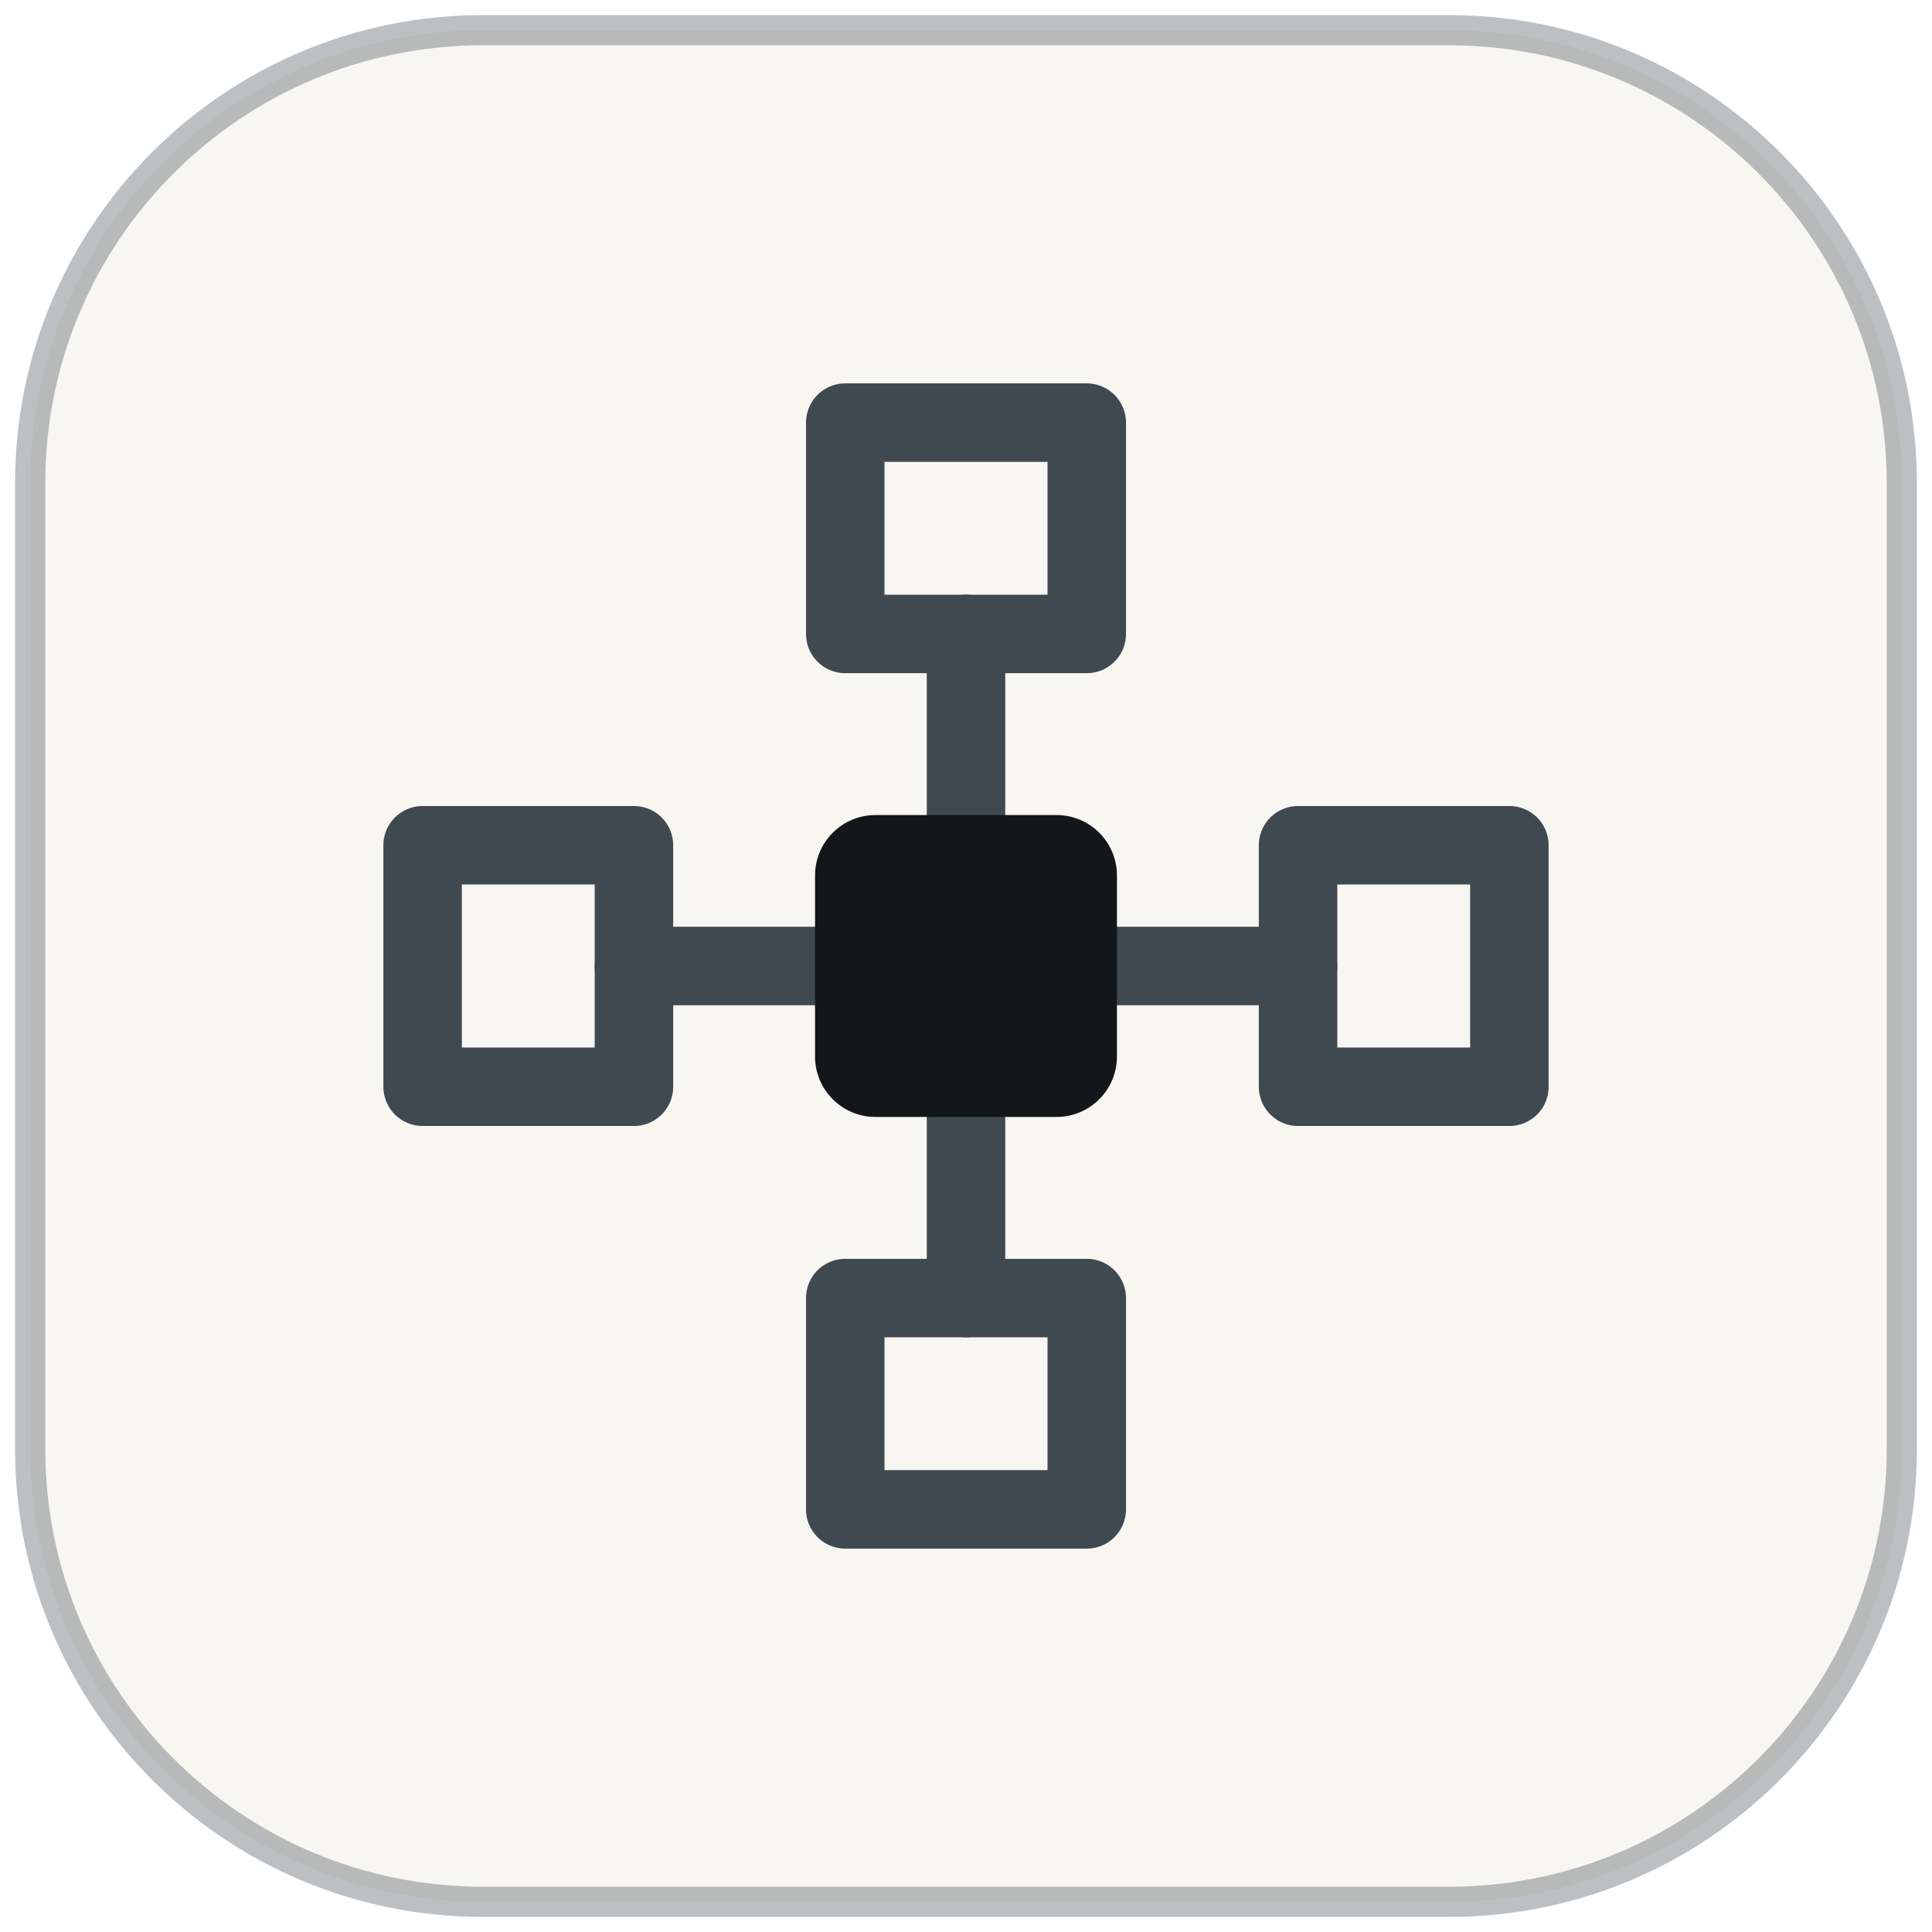
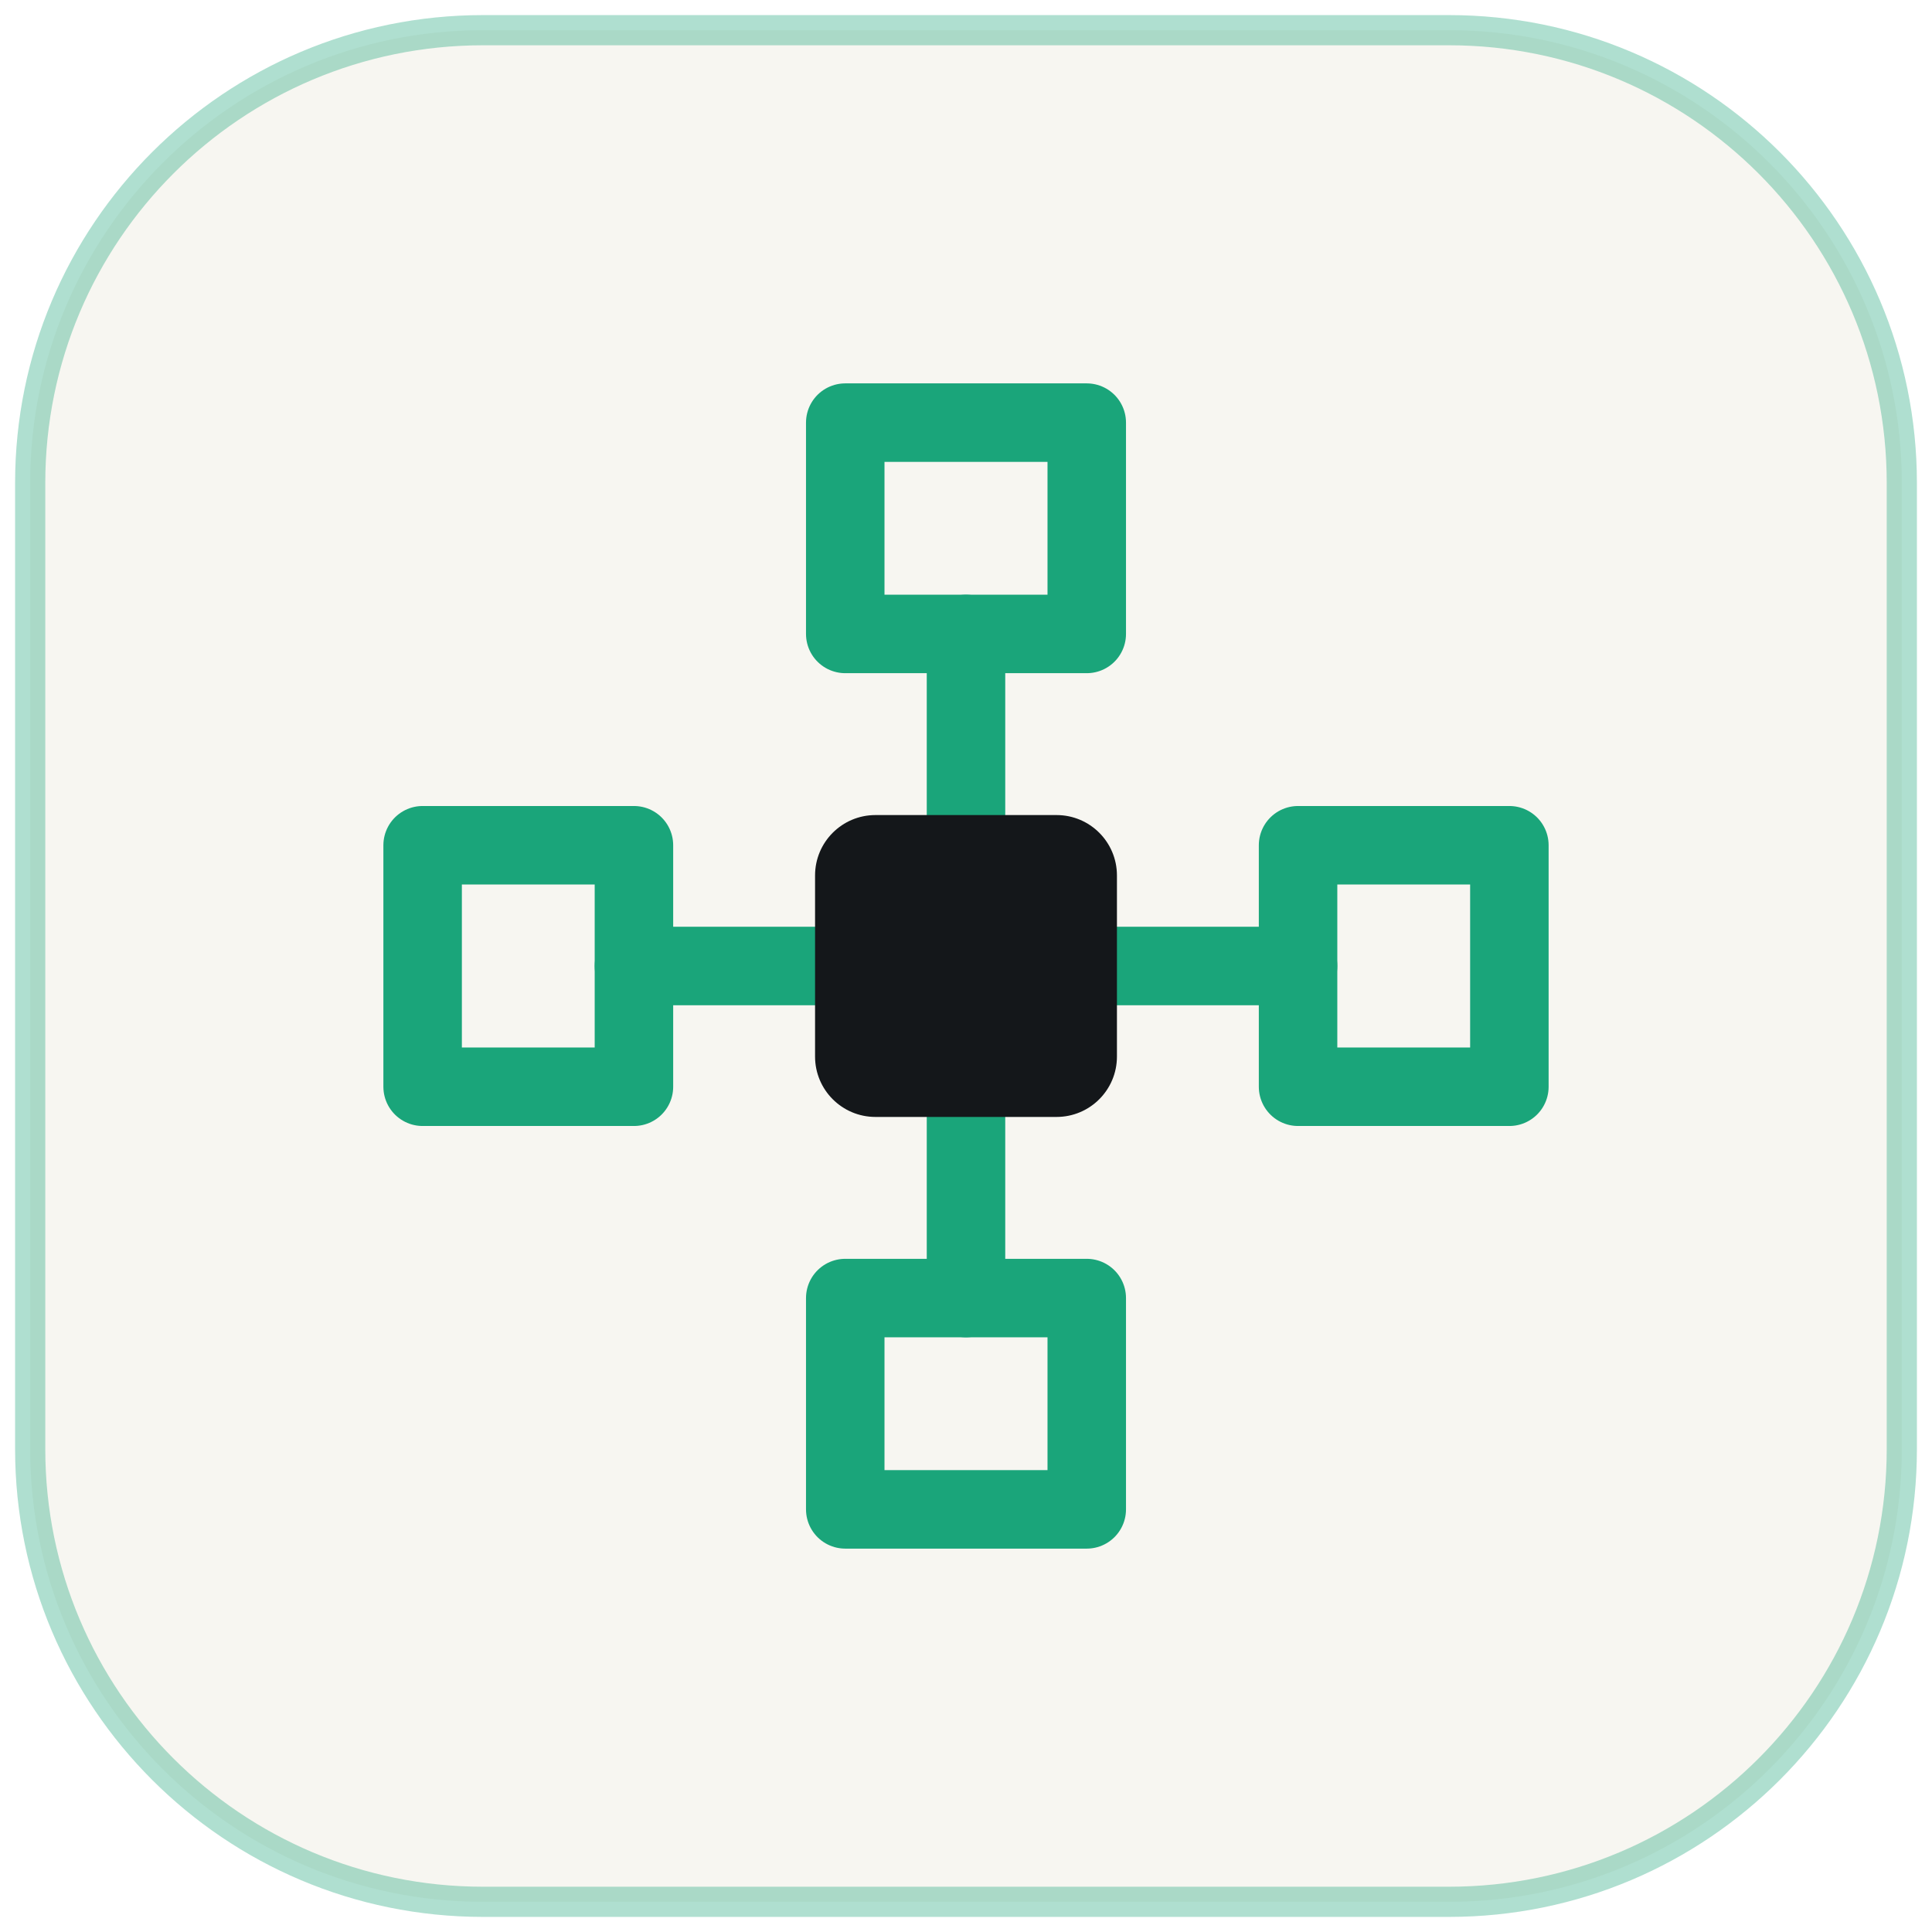
<svg xmlns="http://www.w3.org/2000/svg" width="64" height="64" viewBox="0 0 64 64" role="img" aria-label="FusionStructure proyecto">
-   <rect x="1" y="1" width="62" height="62" rx="15" fill="#F7F6F1" stroke="#3F4A50" stroke-opacity="0.35" />
+   <rect x="1" y="1" width="62" height="62" rx="15" fill="#F7F6F1" stroke="#1AA57A" stroke-opacity="0.35" />
  <g transform="translate(8 8)">
    <g fill="none" stroke-width="2.6" stroke-linecap="round" stroke-linejoin="round">
-       <path d="M24 13v8M24 27v8M13 24h8M27 24h8" stroke="#3F4A50" />
+       <path d="M24 13v8M24 27v8M13 24h8M27 24h8" stroke="#1AA57A" />
      <rect x="19" y="19" width="10" height="10" rx="2" fill="#14171A" stroke="none" />
-       <path d="M20 6h8v7h-8zM20 35h8v7h-8zM6 20h7v8H6zM35 20h7v8h-7z" stroke="#3F4A50" />
+       <path d="M20 6h8v7h-8zM20 35h8v7h-8zM6 20h7v8H6zM35 20h7v8h-7z" stroke="#1AA57A" />
    </g>
  </g>
</svg>
